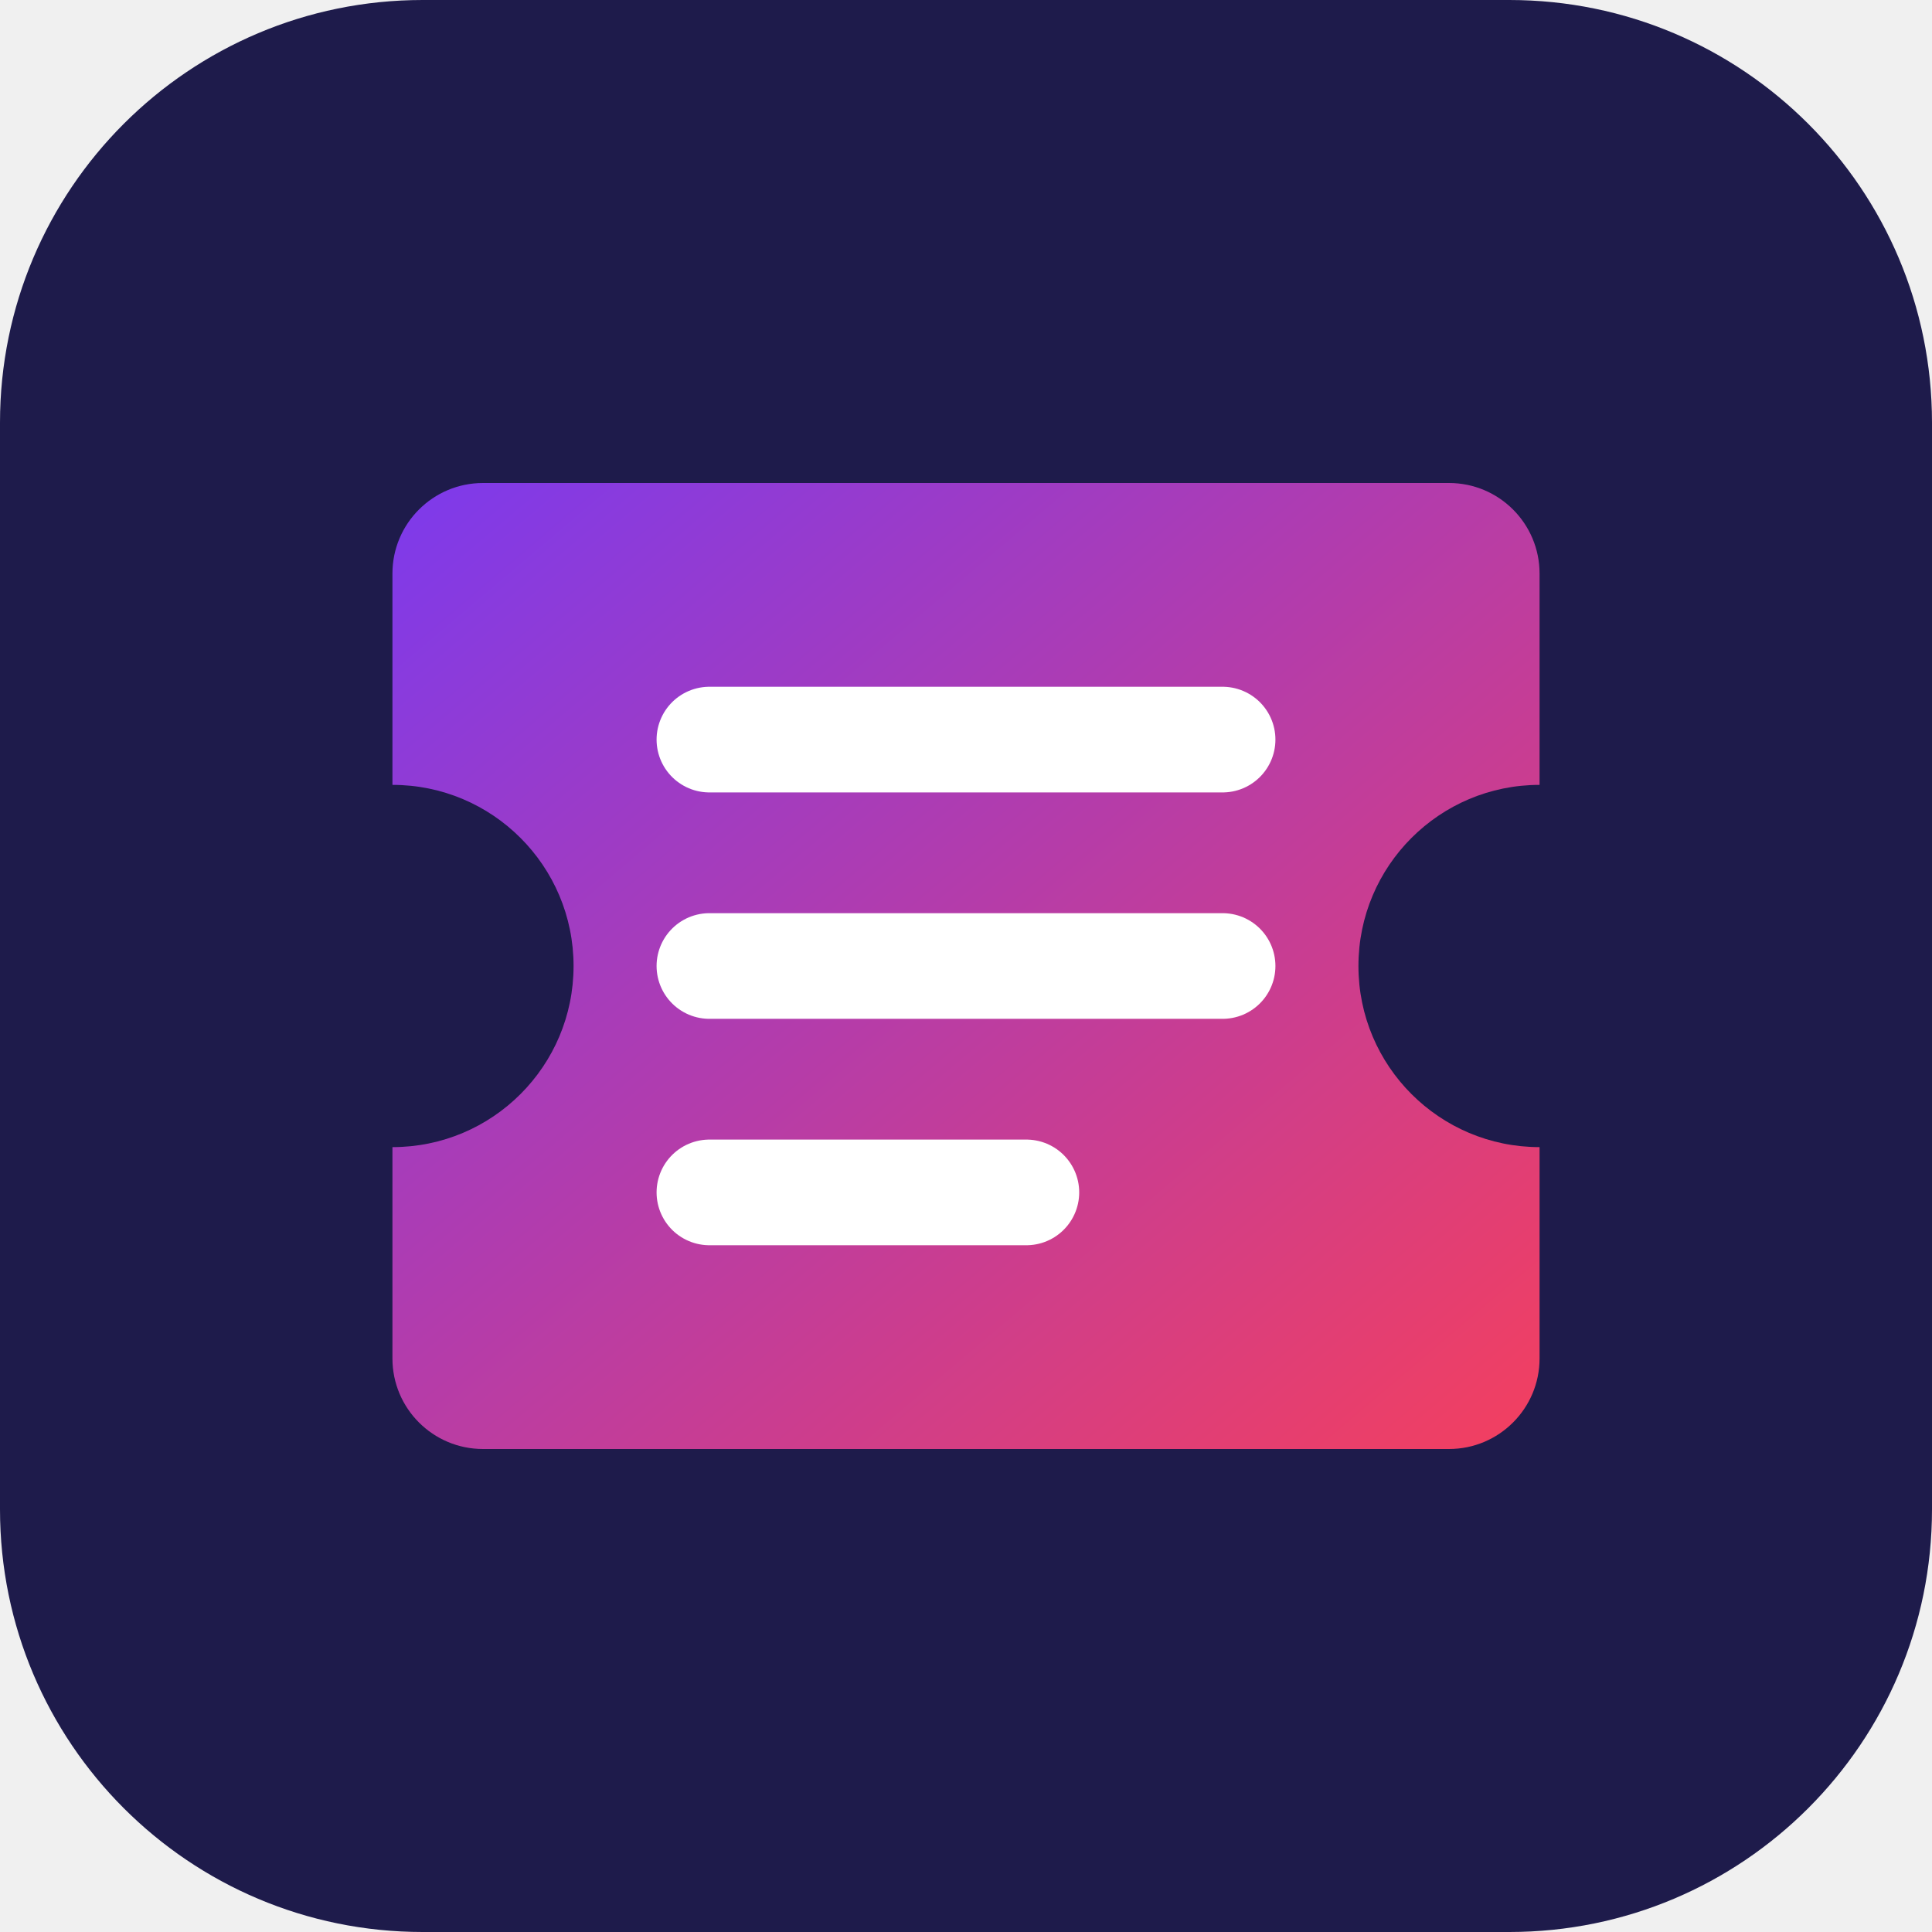
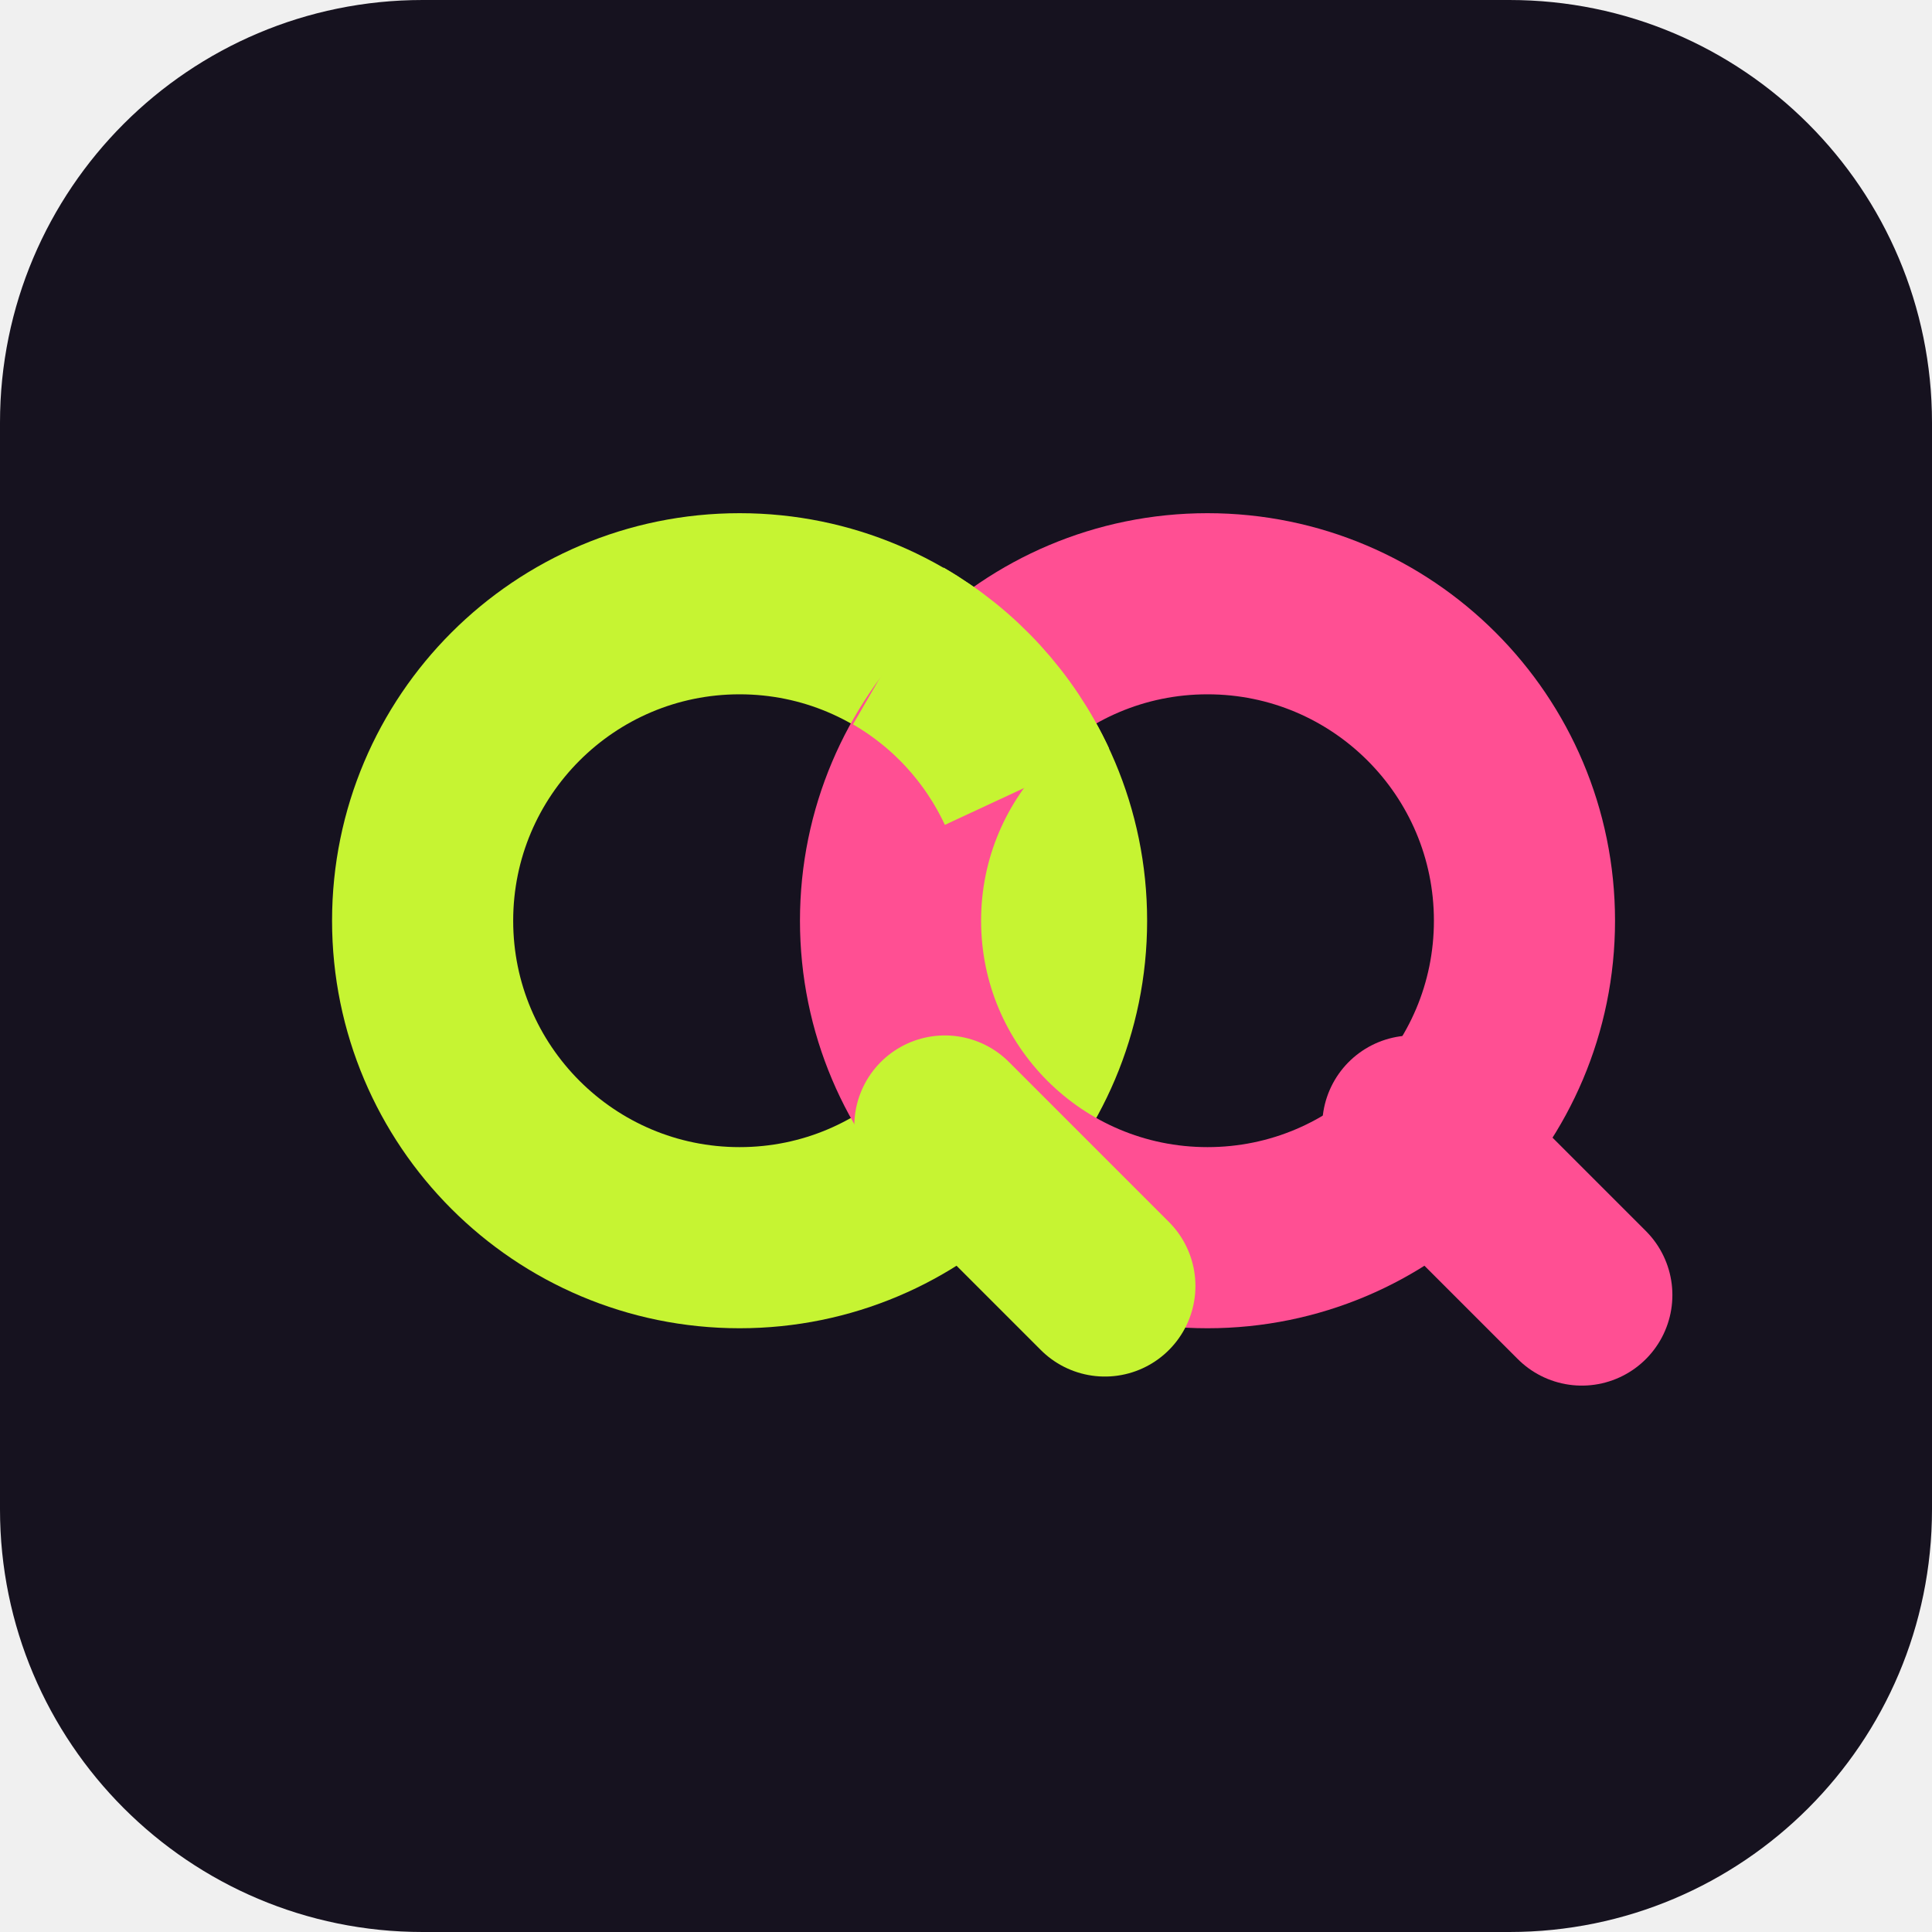
- <svg xmlns="http://www.w3.org/2000/svg" viewBox="0 0 512 512">
-   <defs>
-     <linearGradient id="g" x1="0" y1="0" x2="1" y2="1">
-       <stop offset="0" stop-color="#7c3aed" />
-       <stop offset="1" stop-color="#f43f5e" />
-     </linearGradient>
-   </defs>
-   <rect width="512" height="512" rx="112" fill="#1e1b4b" />
-   <path d="M128 128h256a24 24 0 0 1 24 24v56a48 48 0 0 0 0 96v56a24 24 0 0 1-24 24H128a24 24 0 0 1-24-24v-56a48 48 0 0 0 0-96v-56a24 24 0 0 1 24-24Z" fill="url(#g)" />
-   <path d="M188 256h136M188 196h136M188 316h84" stroke="#fff" stroke-width="28" stroke-linecap="round" />
+ <svg xmlns="http://www.w3.org/2000/svg" viewBox="0 0 32 32">
+   <rect width="32" height="32" rx="7" fill="#16121f" />
+   <circle cx="12.25" cy="15.25" r="5.25" fill="none" stroke="#c6f432" stroke-width="3" />
+   <circle cx="20" cy="15.25" r="5.25" fill="none" stroke="#ff4f93" stroke-width="3" />
+   <path d="M23.4 18.65 26.2 21.45" stroke="#ff4f93" stroke-width="3" stroke-linecap="round" />
+   <path d="M14.88 10.7A5.25 5.25 0 0 1 17.01 13.03" fill="none" stroke="#c6f432" stroke-width="3" />
+   <path d="M15.65 18.65 18.3 21.3" stroke="#c6f432" stroke-width="3" stroke-linecap="round" />
</svg>
